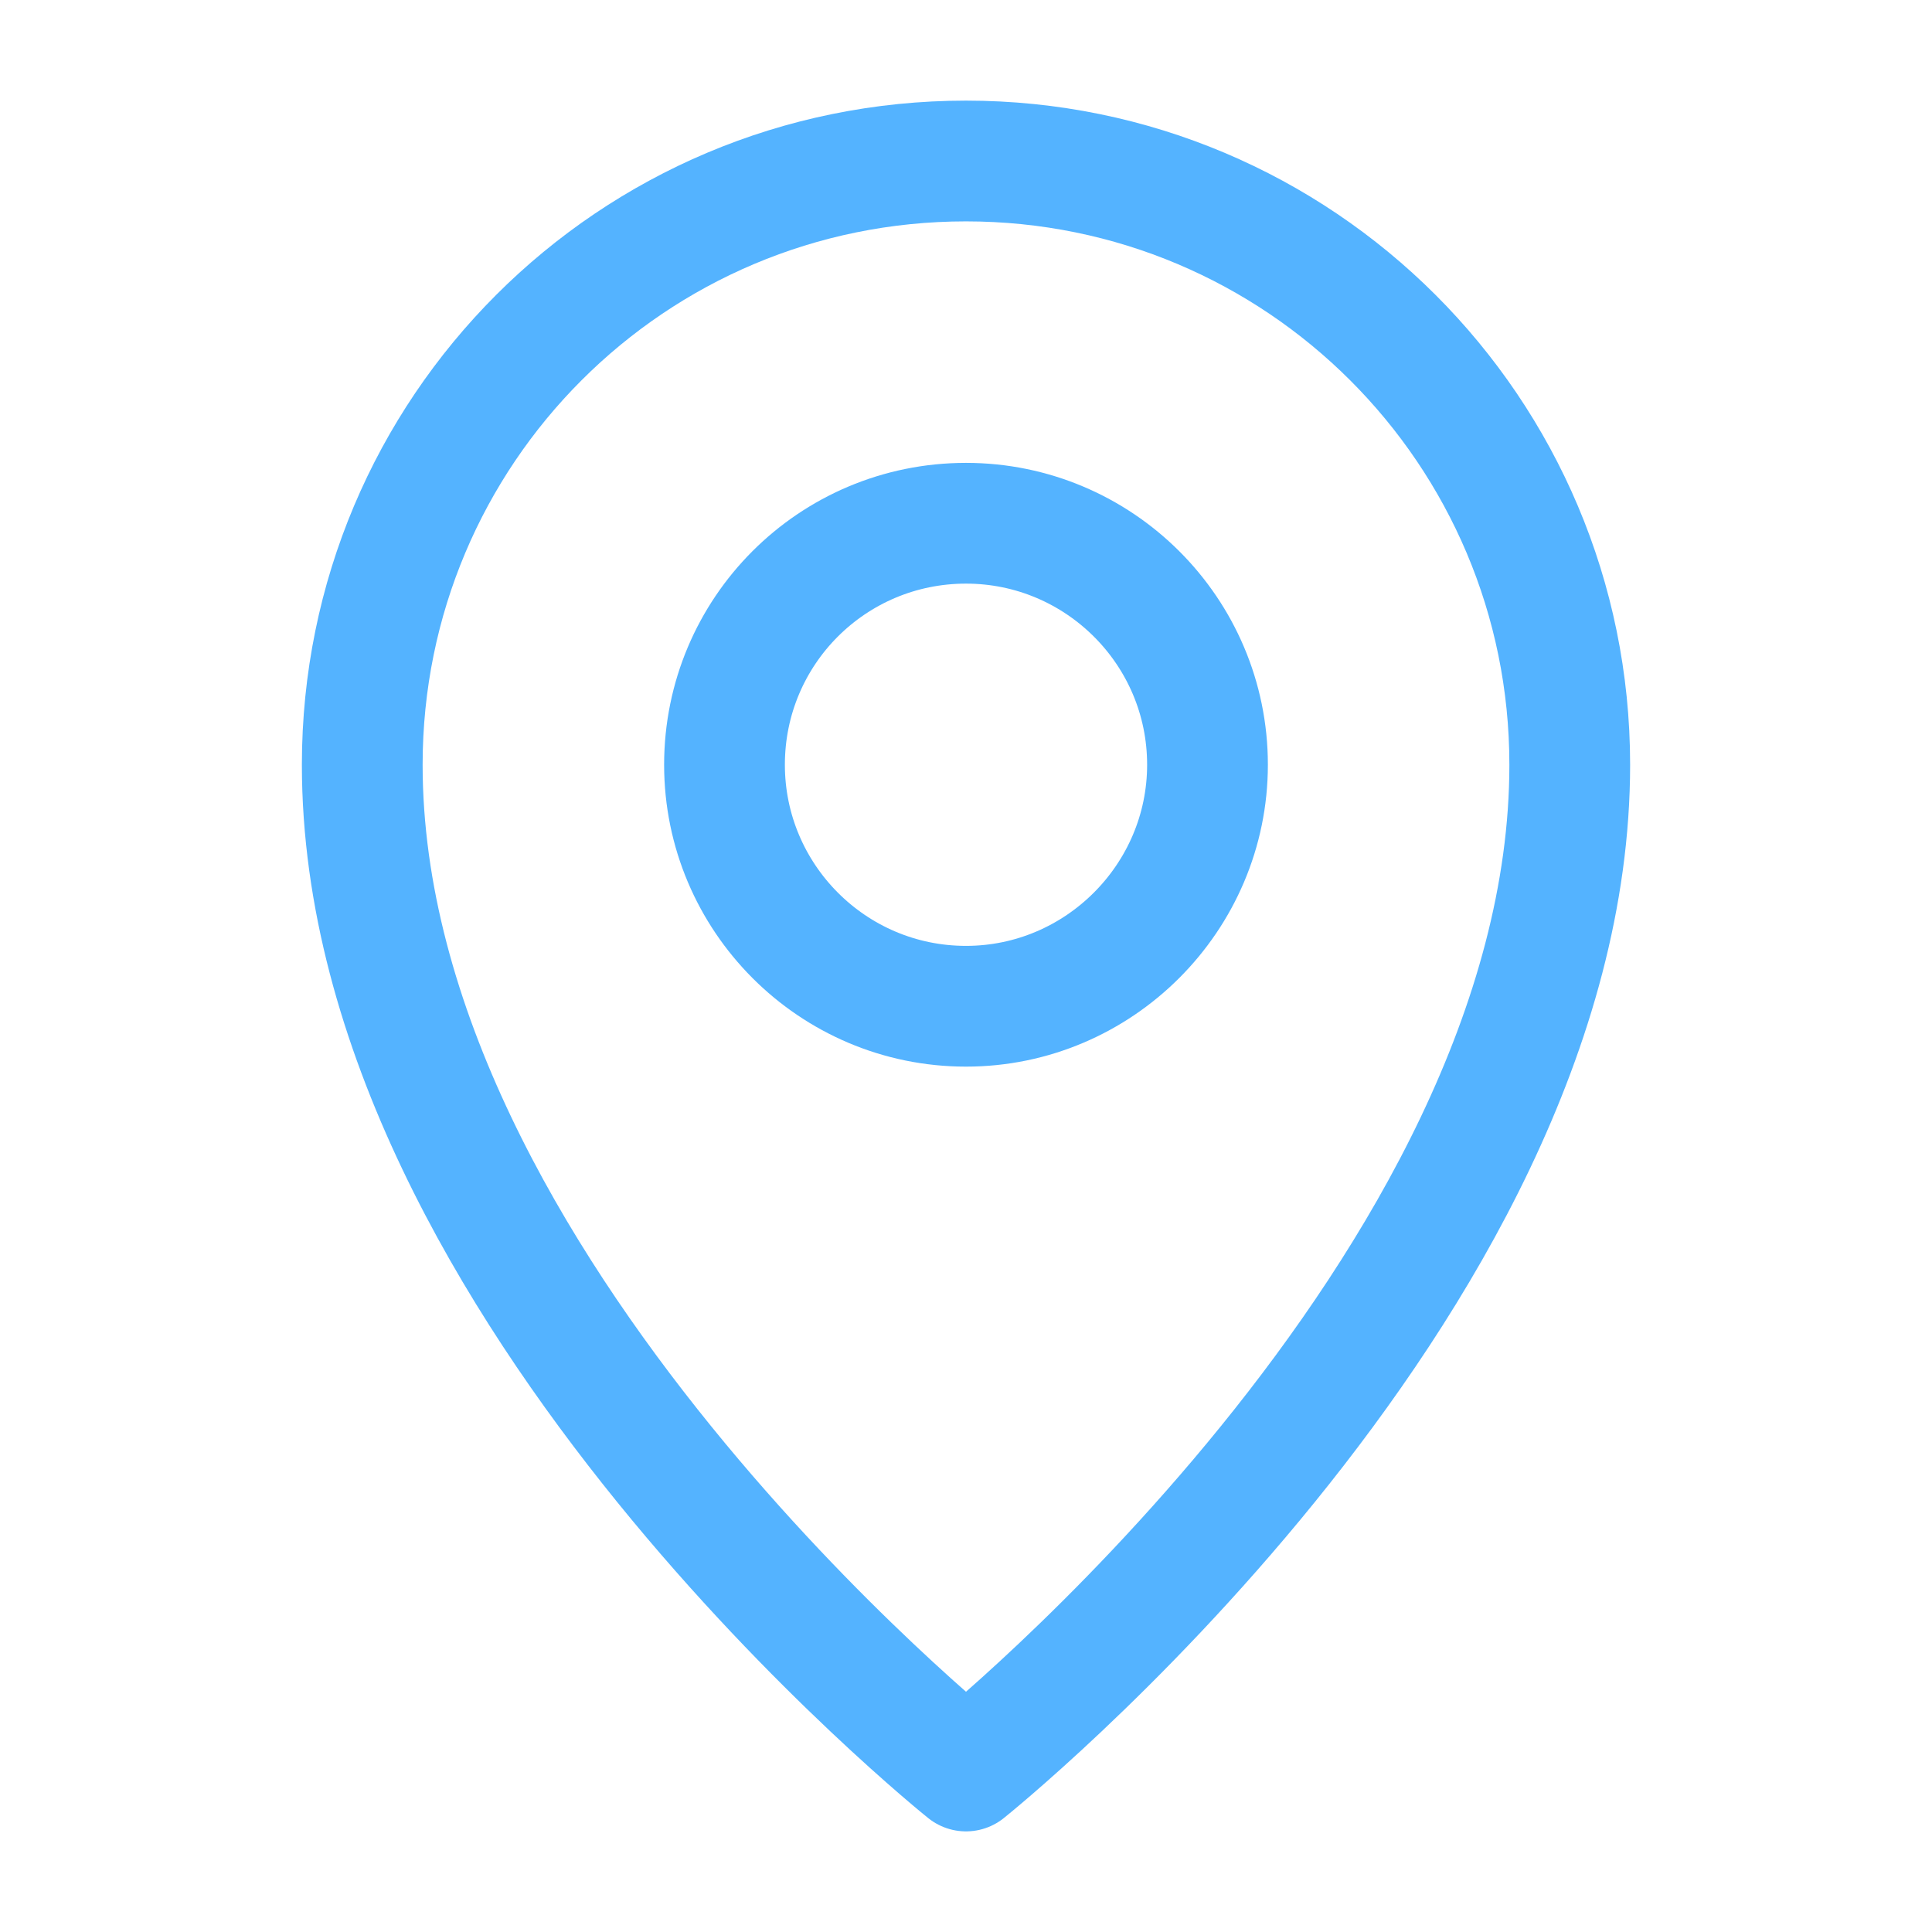
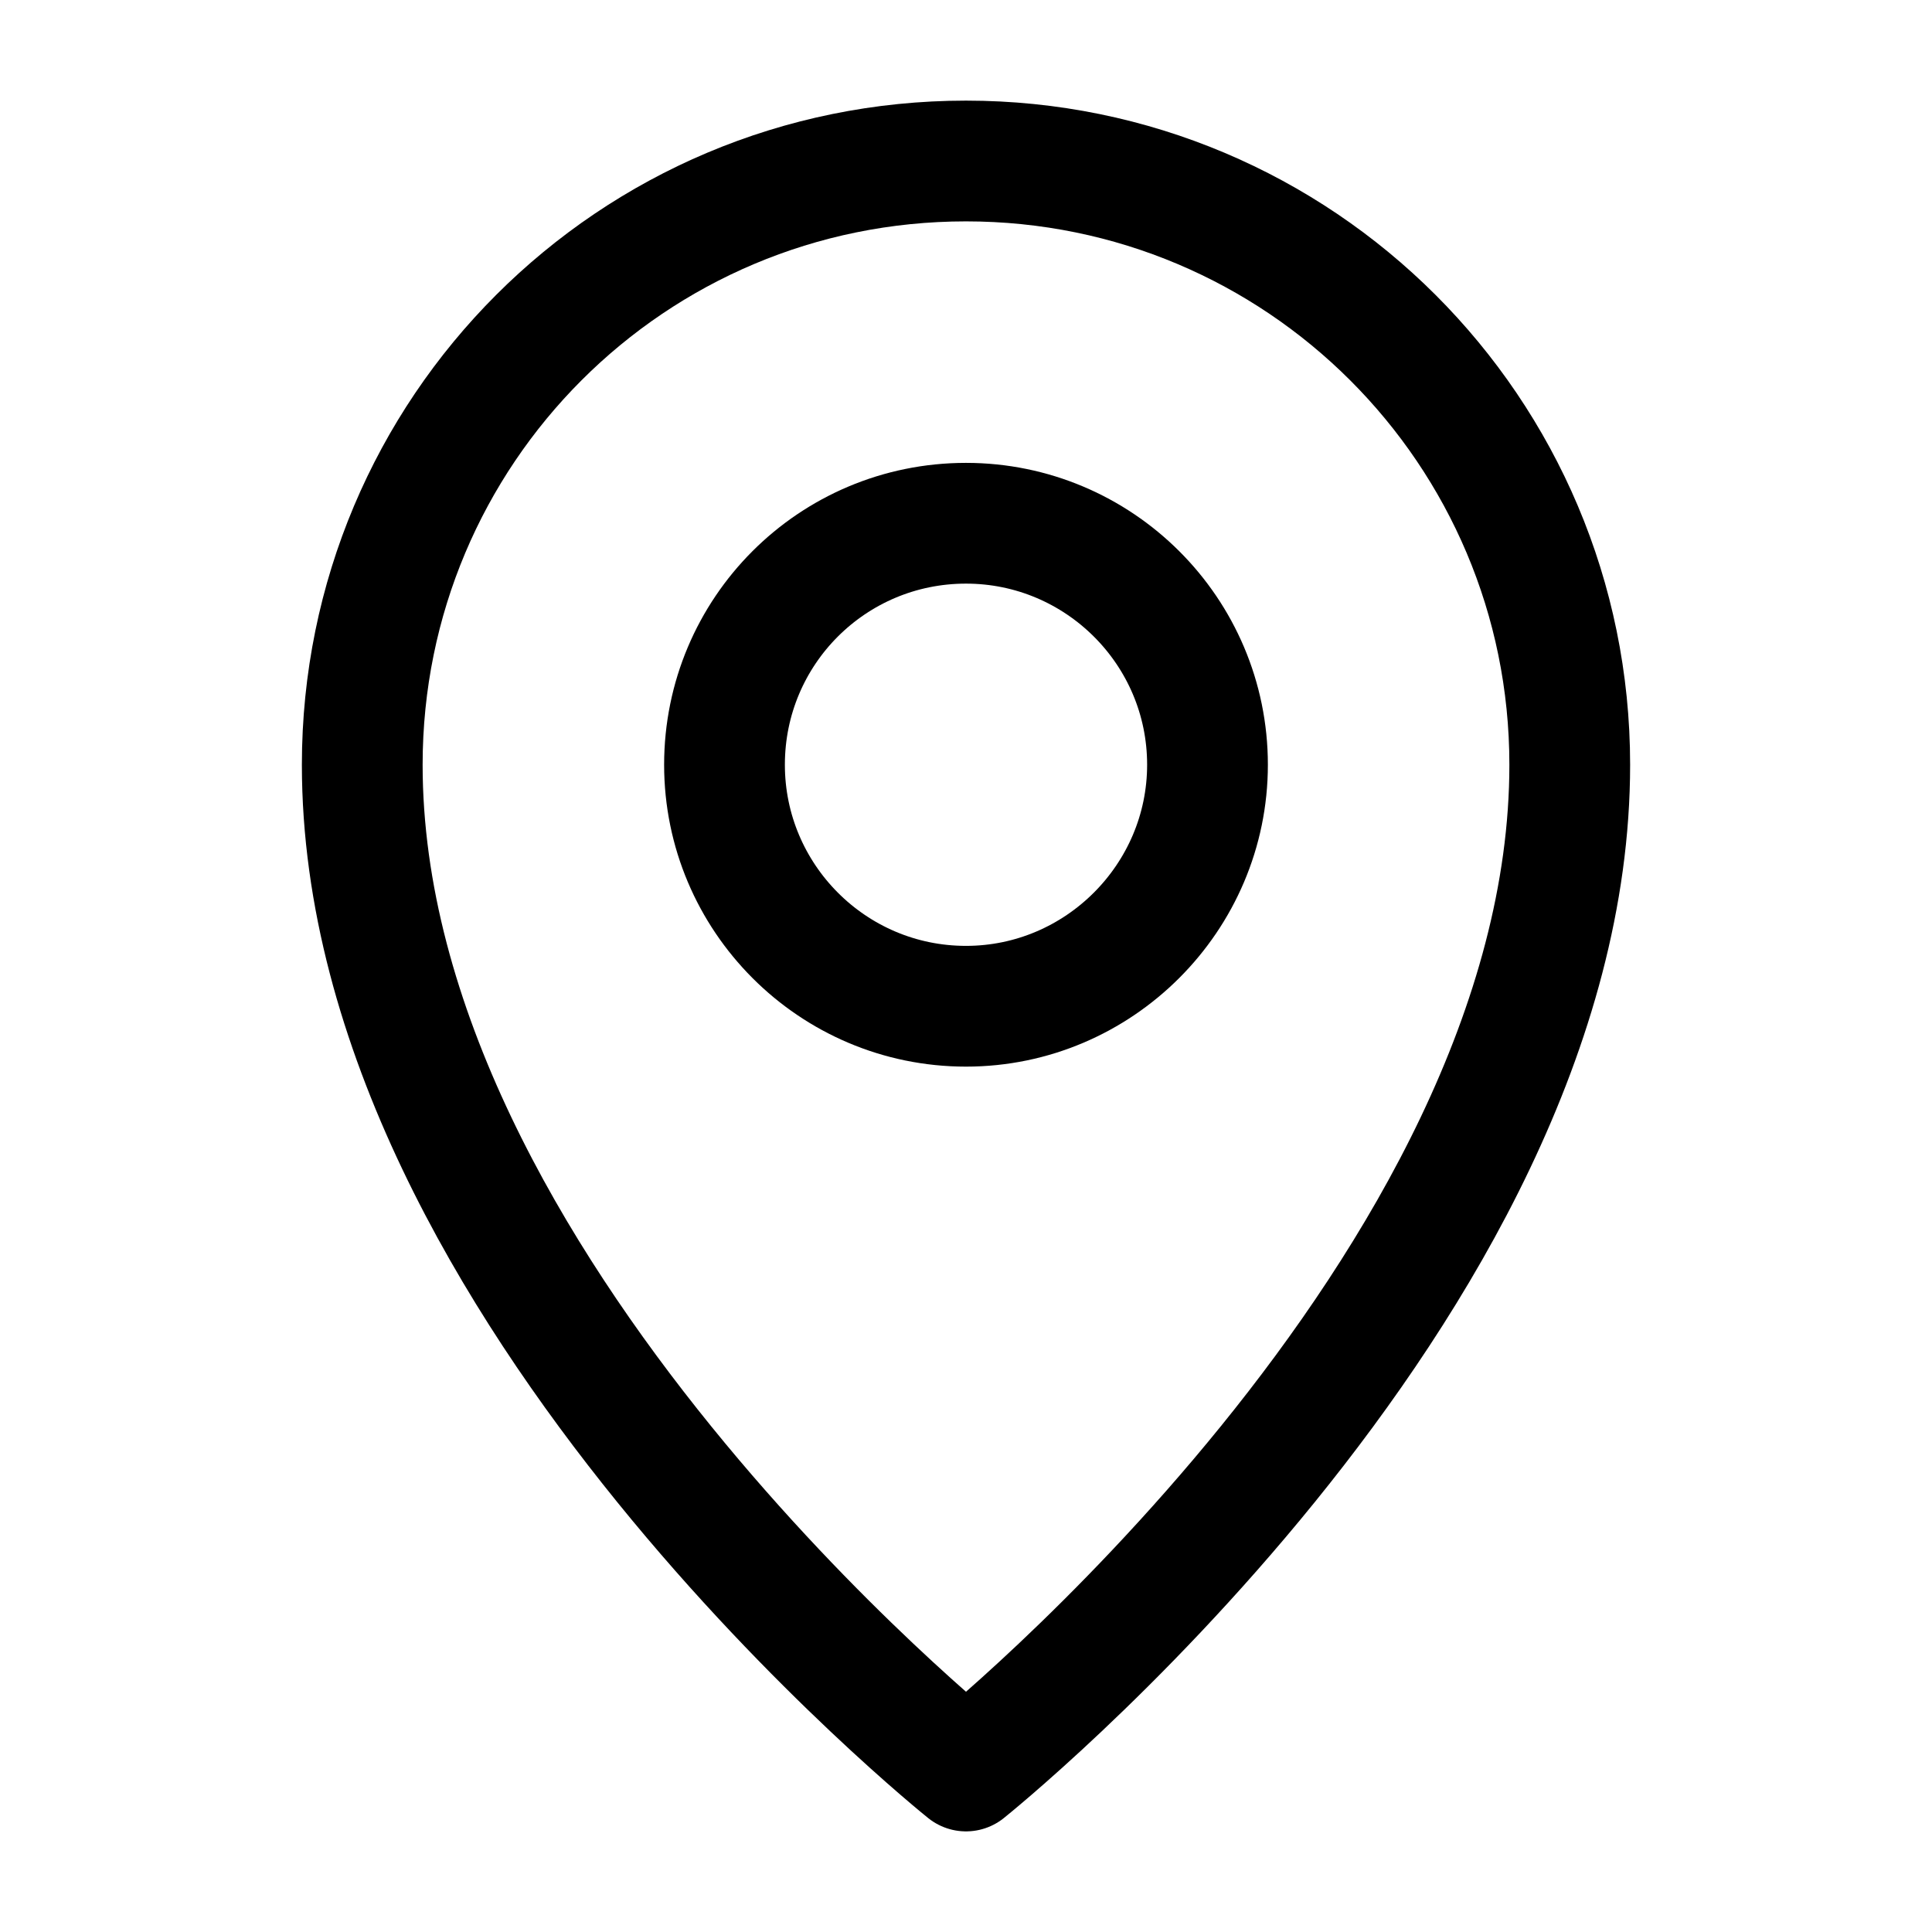
<svg xmlns="http://www.w3.org/2000/svg" width="24" height="24" viewBox="0 0 24 24" fill="none">
-   <path id="path" d="M19.5 9.5C19.5 5.35 16.14 2 12 2C7.85 2 4.5 5.35 4.5 9.5C4.5 16 12 22 12 22C12 22 19.5 16 19.5 9.5Z" stroke="#54b3ff" stroke-opacity="1" stroke-width="1.5" stroke-linejoin="round" />
-   <path id="path" d="M15 9.5C15 7.84 13.65 6.5 12 6.5C10.34 6.5 9 7.84 9 9.5C9 11.15 10.34 12.5 12 12.5C13.65 12.5 15 11.15 15 9.5Z" stroke="#54b3ff" stroke-opacity="1" stroke-width="1.5" stroke-linejoin="round" />
+   <path id="path" d="M19.5 9.5C19.5 5.35 16.14 2 12 2C7.85 2 4.5 5.35 4.5 9.5C4.5 16 12 22 12 22C12 22 19.5 16 19.5 9.5Z" stroke="#000000" stroke-opacity="1" stroke-width="1.5" stroke-linejoin="round" />
+   <path id="path" d="M15 9.5C15 7.84 13.65 6.5 12 6.5C10.34 6.5 9 7.84 9 9.5C9 11.15 10.34 12.5 12 12.5C13.65 12.5 15 11.15 15 9.5Z" stroke="#000000" stroke-opacity="1" stroke-width="1.5" stroke-linejoin="round" />
</svg>
